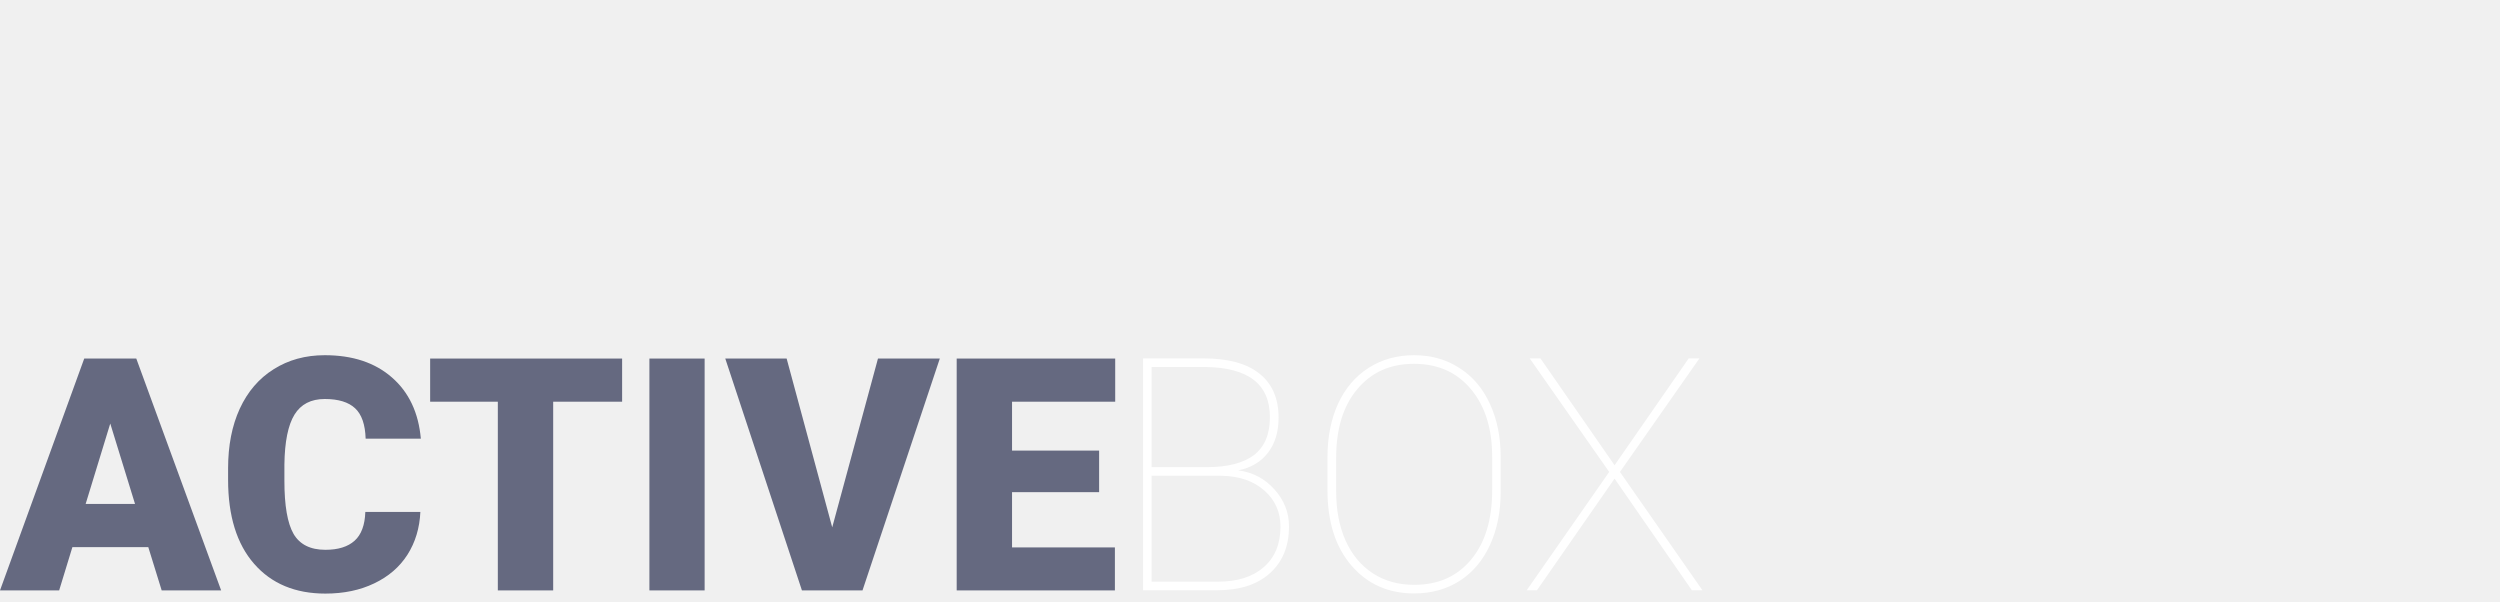
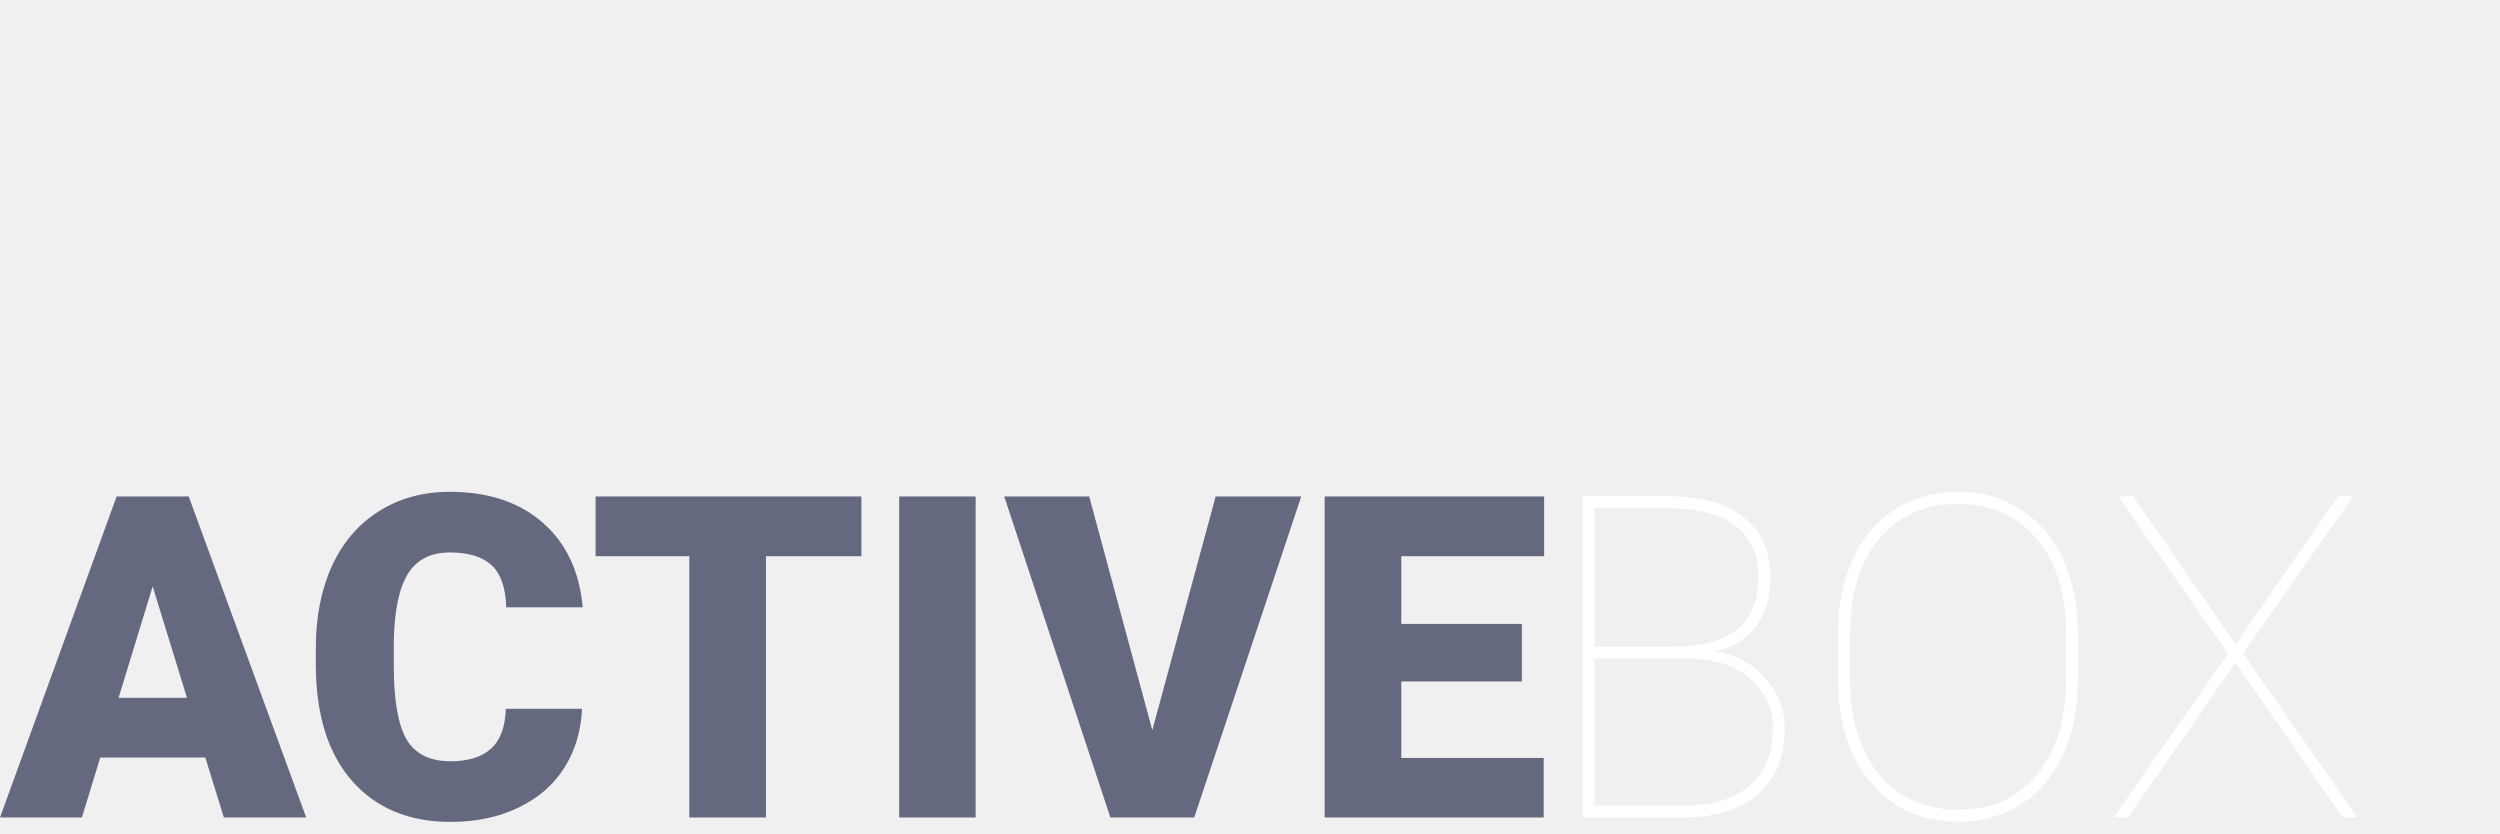
- <svg xmlns="http://www.w3.org/2000/svg" width="270" height="65" viewBox="0 0 270 65" fill="none">
+ <svg xmlns="http://www.w3.org/2000/svg" width="195" height="65" viewBox="0 0 195 65" fill="none">
  <path d="M16.014 59.087H7.819L6.388 63.764H0L9.097 38.724H14.719L23.884 63.764H17.462L16.014 59.087ZM9.25 54.426H14.583L11.908 45.741L9.25 54.426Z" fill="#656980" />
  <path d="M45.4 55.286C45.321 57.028 44.855 58.571 44.003 59.912C43.151 61.242 41.953 62.274 40.409 63.008C38.876 63.742 37.121 64.108 35.145 64.108C31.885 64.108 29.318 63.036 27.445 60.892C25.571 58.748 24.634 55.721 24.634 51.812V50.573C24.634 48.12 25.054 45.976 25.894 44.141C26.746 42.295 27.967 40.873 29.557 39.876C31.147 38.867 32.987 38.362 35.077 38.362C38.086 38.362 40.505 39.165 42.334 40.77C44.162 42.364 45.201 44.565 45.451 47.374H39.489C39.443 45.849 39.063 44.755 38.347 44.09C37.632 43.425 36.542 43.092 35.077 43.092C33.589 43.092 32.498 43.654 31.806 44.778C31.113 45.901 30.749 47.696 30.715 50.161V51.932C30.715 54.603 31.045 56.513 31.703 57.659C32.373 58.806 33.521 59.379 35.145 59.379C36.519 59.379 37.569 59.052 38.296 58.398C39.023 57.745 39.409 56.707 39.455 55.286H45.4Z" fill="#656980" />
  <path d="M67.189 43.384H59.744V63.764H53.765V43.384H46.456V38.724H67.189V43.384Z" fill="#656980" />
  <path d="M76.099 63.764H70.136V38.724H76.099V63.764Z" fill="#656980" />
  <path d="M89.88 56.954L94.821 38.724H101.499L93.151 63.764H86.609L78.33 38.724H84.957L89.88 56.954Z" fill="#656980" />
  <path d="M118.705 53.153H109.301V59.121H120.408V63.764H103.322V38.724H120.442V43.384H109.301V48.664H118.705V53.153Z" fill="#656980" />
  <path d="M123.454 63.747V38.706H129.978C132.647 38.706 134.663 39.257 136.026 40.358C137.4 41.447 138.087 43.035 138.087 45.121C138.087 46.635 137.707 47.89 136.946 48.888C136.185 49.885 135.112 50.522 133.726 50.797C135.294 51.003 136.6 51.691 137.644 52.861C138.689 54.019 139.212 55.349 139.212 56.851C139.212 58.983 138.525 60.669 137.15 61.907C135.788 63.134 133.885 63.747 131.443 63.747H123.454ZM124.374 51.382V62.819H131.546C133.647 62.819 135.294 62.297 136.486 61.253C137.69 60.199 138.292 58.742 138.292 56.885C138.292 55.303 137.713 54.002 136.554 52.981C135.396 51.949 133.846 51.416 131.903 51.382H124.374ZM124.374 50.453H130.319C132.579 50.453 134.283 50.017 135.43 49.146C136.577 48.263 137.15 46.899 137.15 45.053C137.15 41.498 134.828 39.693 130.183 39.635H124.374V50.453Z" fill="white" />
  <path d="M162.074 53.102C162.074 55.268 161.688 57.189 160.915 58.863C160.154 60.525 159.064 61.815 157.644 62.733C156.225 63.638 154.589 64.091 152.738 64.091C149.944 64.091 147.684 63.088 145.958 61.081C144.232 59.075 143.368 56.369 143.368 52.964V49.352C143.368 47.197 143.749 45.282 144.51 43.608C145.282 41.934 146.378 40.644 147.798 39.738C149.229 38.821 150.864 38.362 152.704 38.362C154.555 38.362 156.191 38.821 157.61 39.738C159.041 40.644 160.143 41.94 160.915 43.625C161.688 45.299 162.074 47.208 162.074 49.352V53.102ZM161.154 49.318C161.154 46.291 160.393 43.866 158.871 42.043C157.349 40.209 155.293 39.291 152.704 39.291C150.149 39.291 148.11 40.203 146.588 42.026C145.066 43.837 144.305 46.308 144.305 49.438V53.102C144.305 55.096 144.646 56.862 145.328 58.398C146.02 59.923 147.003 61.099 148.275 61.924C149.547 62.75 151.035 63.162 152.738 63.162C155.328 63.162 157.377 62.251 158.888 60.428C160.398 58.605 161.154 56.117 161.154 52.964V49.318Z" fill="white" />
  <path d="M174.373 50.246L182.38 38.706H183.539L174.953 50.969L183.862 63.747H182.721L174.373 51.691L165.992 63.747H164.885L173.794 50.969L165.208 38.706H166.367L174.373 50.246Z" fill="white" />
</svg>
